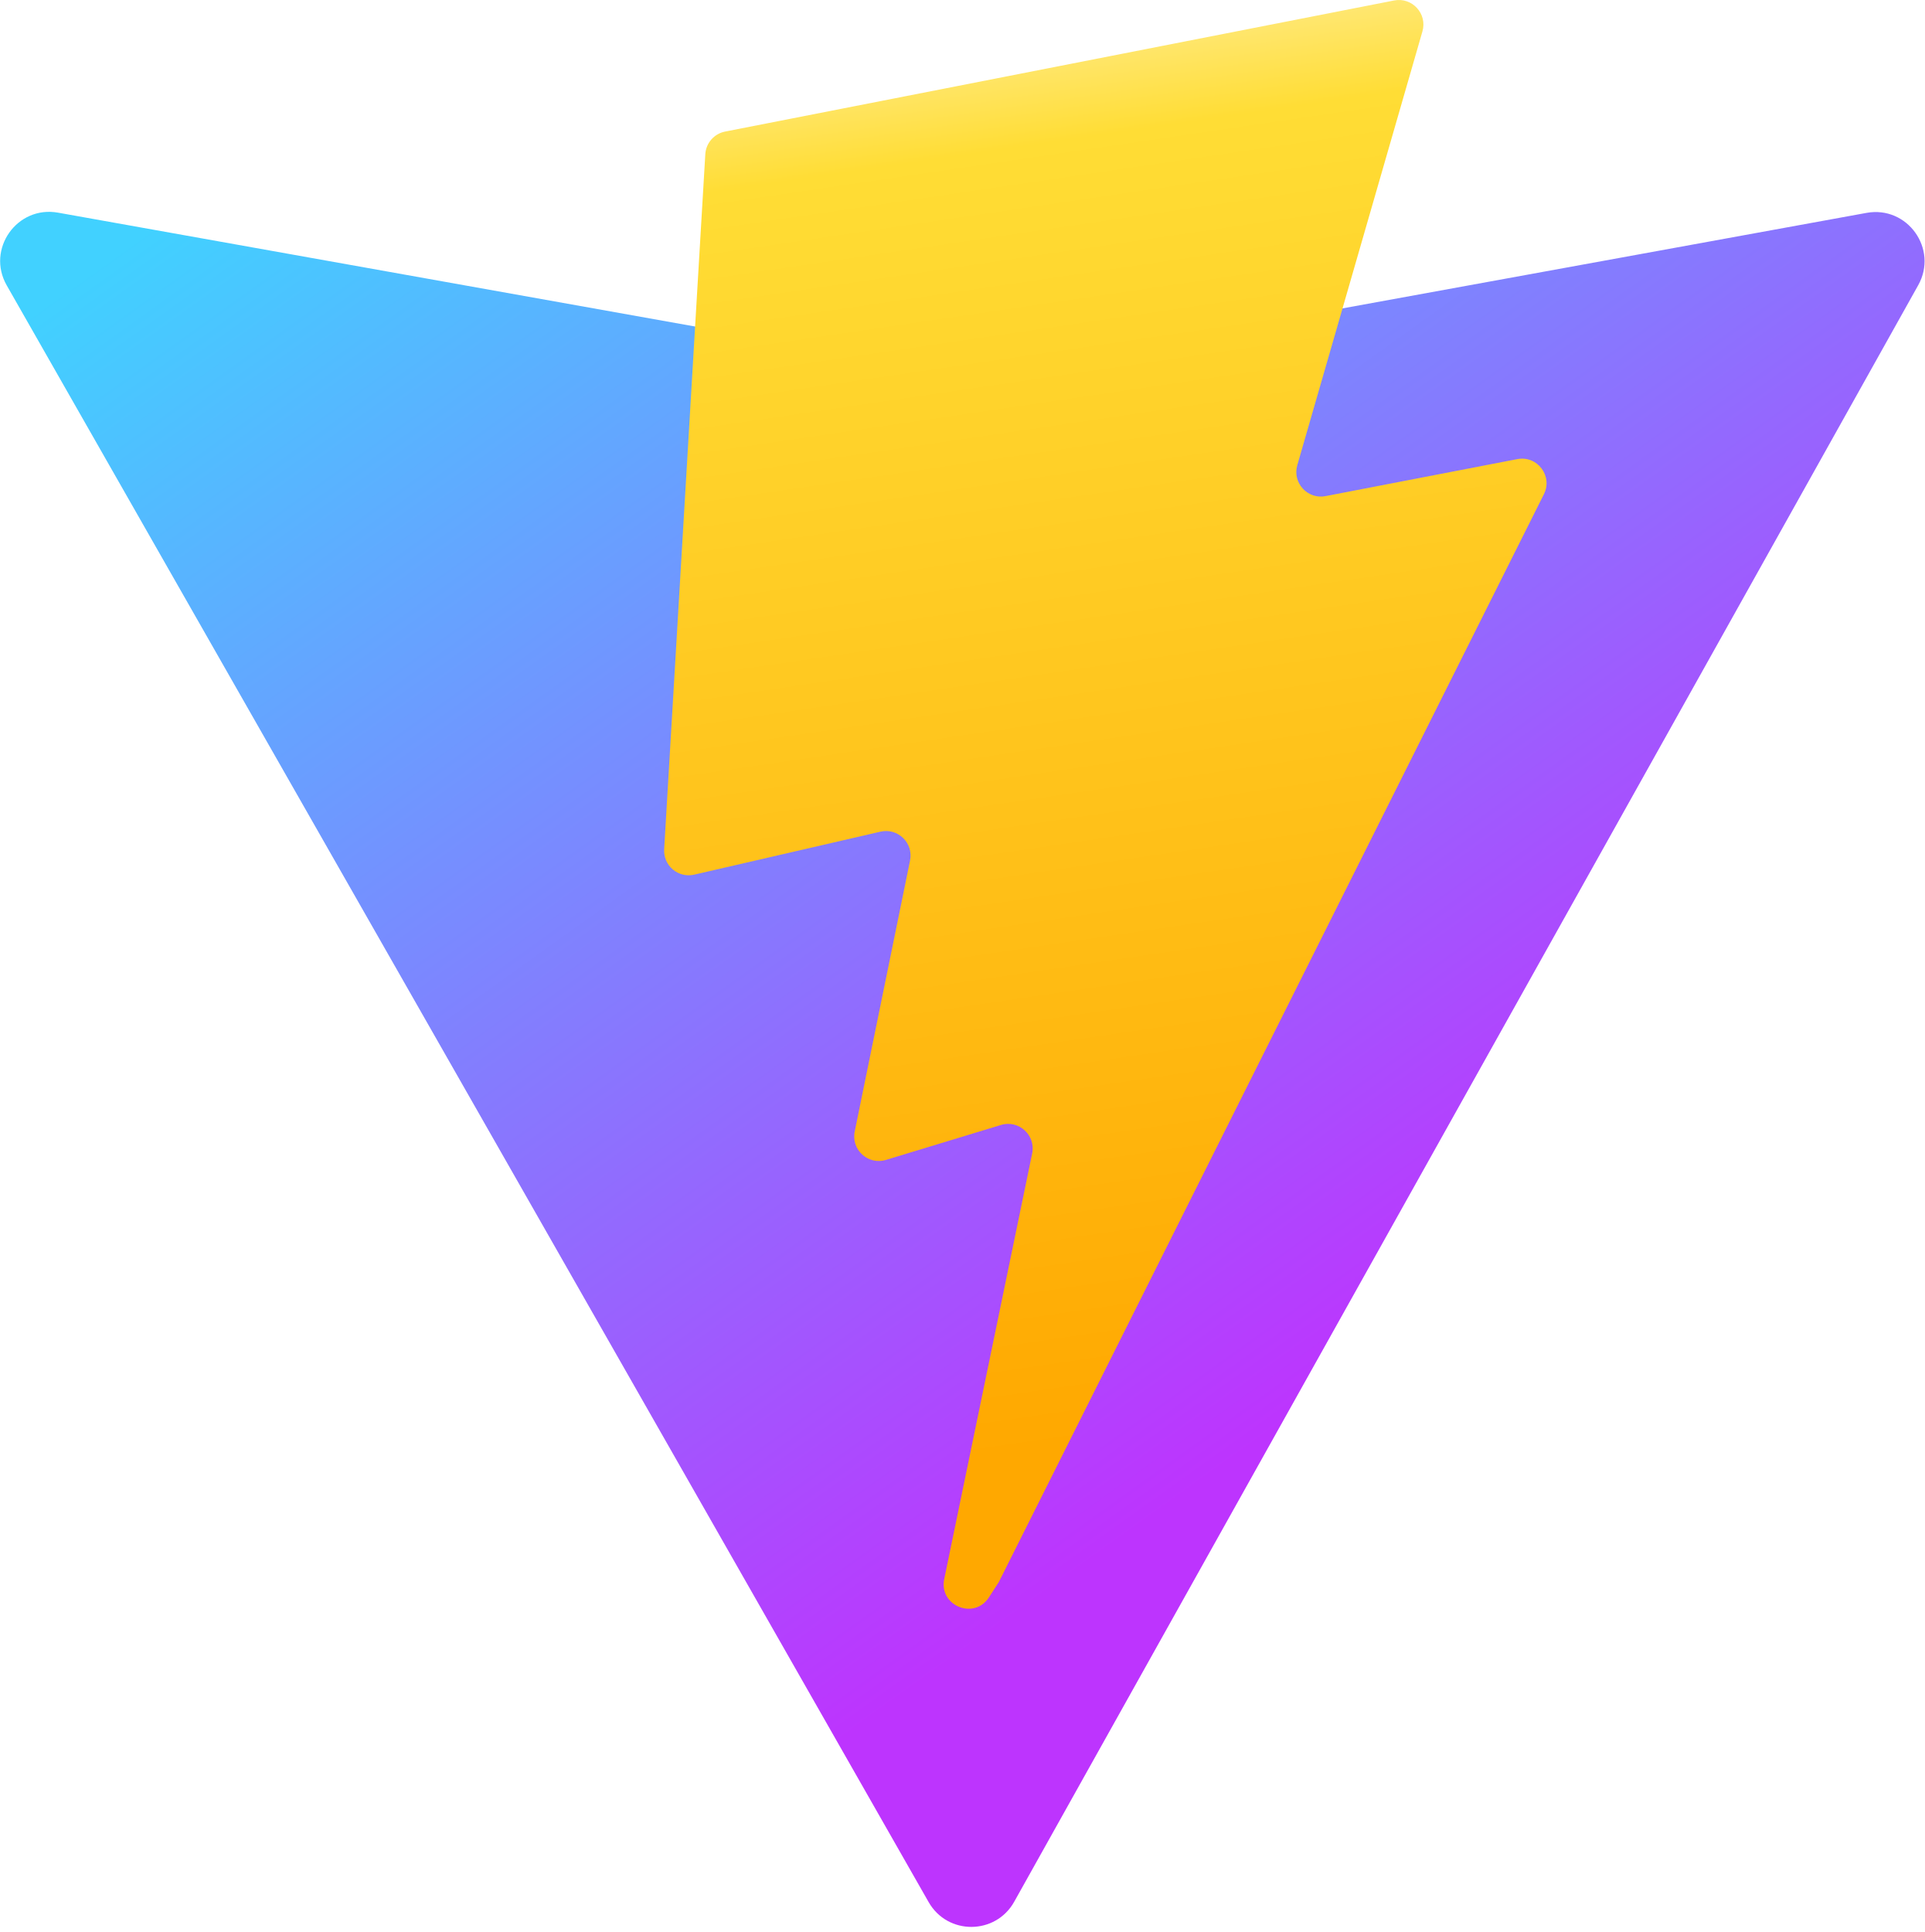
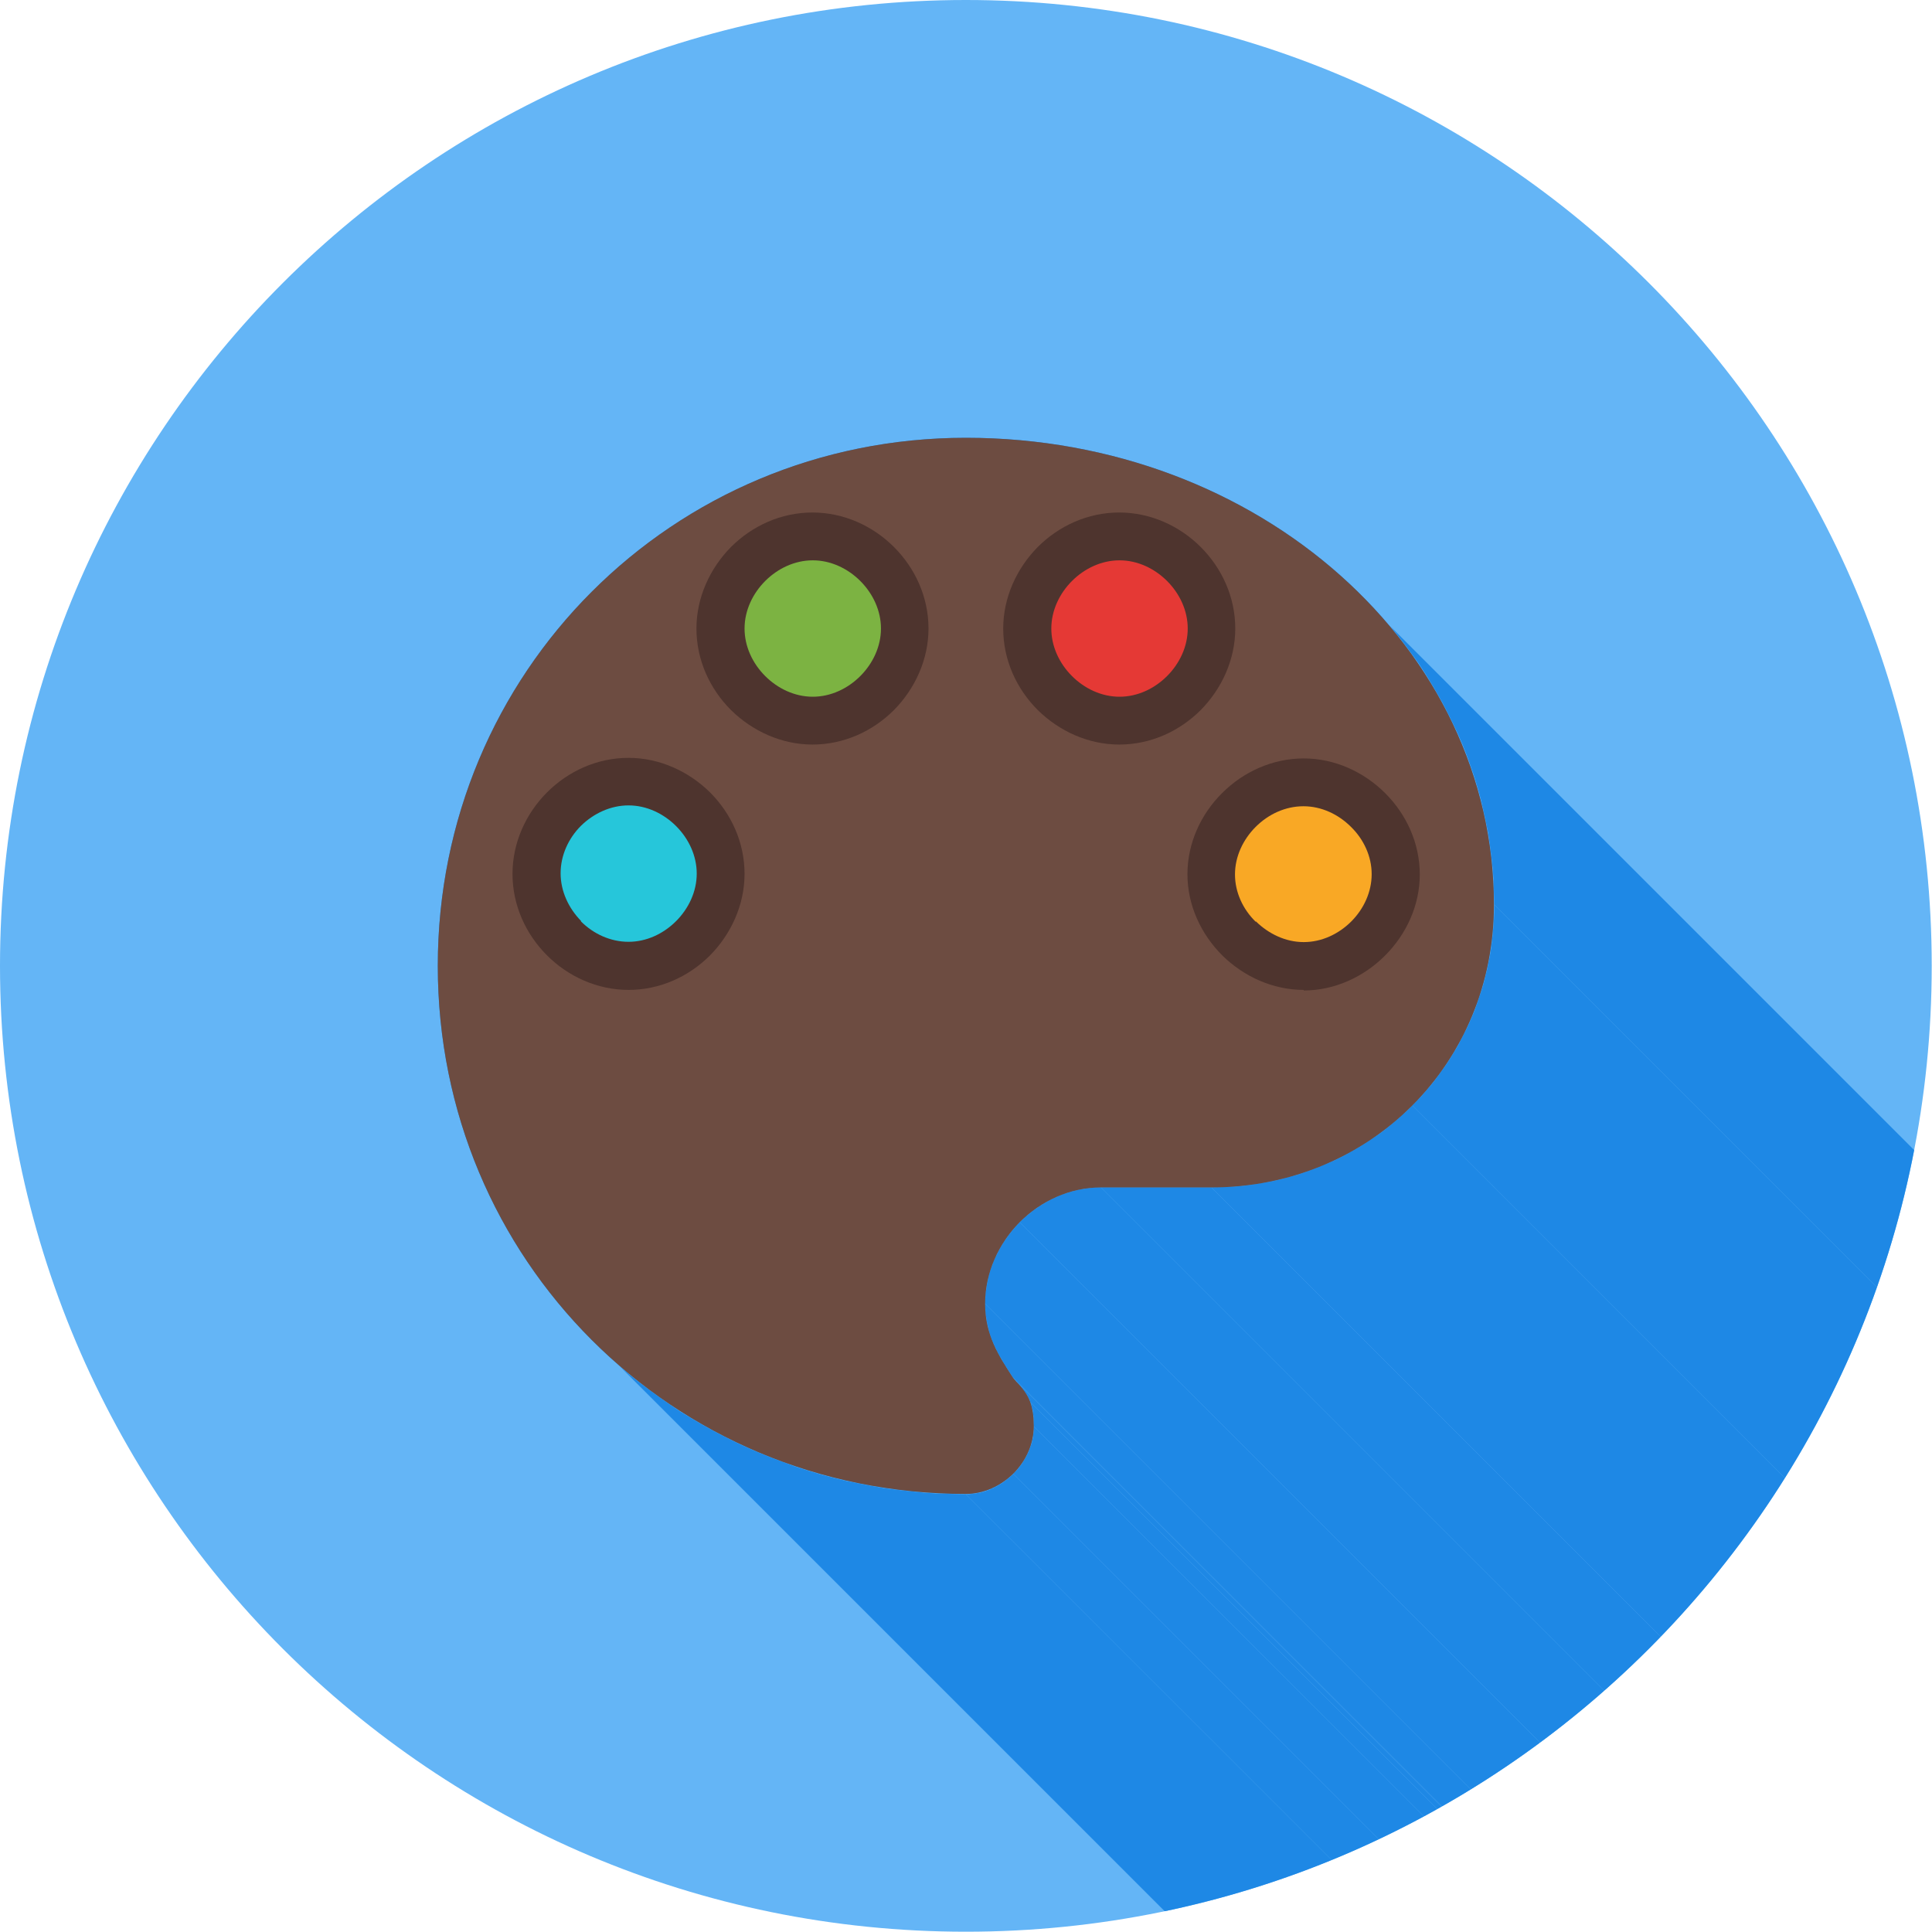
- <svg xmlns="http://www.w3.org/2000/svg" aria-hidden="true" role="img" class="iconify iconify--logos" width="31.88" height="32" preserveAspectRatio="xMidYMid meet" viewBox="0 0 256 257">
+ <svg xmlns="http://www.w3.org/2000/svg" xml:space="preserve" width="6.827in" height="6.827in" style="shape-rendering:geometricPrecision; text-rendering:geometricPrecision; image-rendering:optimizeQuality; fill-rule:evenodd; clip-rule:evenodd" viewBox="0 0 6.827 6.827">
  <defs>
-     <linearGradient id="IconifyId1813088fe1fbc01fb466" x1="-.828%" x2="57.636%" y1="7.652%" y2="78.411%">
-       <stop offset="0%" stop-color="#41D1FF" />
-       <stop offset="100%" stop-color="#BD34FE" />
-     </linearGradient>
-     <linearGradient id="IconifyId1813088fe1fbc01fb467" x1="43.376%" x2="50.316%" y1="2.242%" y2="89.03%">
-       <stop offset="0%" stop-color="#FFEA83" />
-       <stop offset="8.333%" stop-color="#FFDD35" />
-       <stop offset="100%" stop-color="#FFA800" />
-     </linearGradient>
+     <style type="text/css">
+    
+     .fil2 {fill:none}
+     .fil1 {fill:#1E88E5}
+     .fil0 {fill:#64B5F6}
+     .fil8 {fill:#26C6DA;fill-rule:nonzero}
+     .fil4 {fill:#4E342E;fill-rule:nonzero}
+     .fil3 {fill:#6D4C41;fill-rule:nonzero}
+     .fil7 {fill:#7CB342;fill-rule:nonzero}
+     .fil6 {fill:#E53935;fill-rule:nonzero}
+     .fil5 {fill:#F9A825;fill-rule:nonzero}
+    
+   </style>
+     <clipPath id="id0">
+       <path d="M3.413 -3.93701e-006c1.885,0 3.413,1.528 3.413,3.413 0,1.885 -1.528,3.413 -3.413,3.413 -1.885,0 -3.413,-1.528 -3.413,-3.413 0,-1.885 1.528,-3.413 3.413,-3.413z" />
+     </clipPath>
  </defs>
-   <path fill="url(#IconifyId1813088fe1fbc01fb466)" d="M255.153 37.938L134.897 252.976c-2.483 4.44-8.862 4.466-11.382.048L.875 37.958c-2.746-4.814 1.371-10.646 6.827-9.67l120.385 21.517a6.537 6.537 0 0 0 2.322-.004l117.867-21.483c5.438-.991 9.574 4.796 6.877 9.62Z" />
-   <path fill="url(#IconifyId1813088fe1fbc01fb467)" d="M185.432.063L96.44 17.501a3.268 3.268 0 0 0-2.634 3.014l-5.474 92.456a3.268 3.268 0 0 0 3.997 3.378l24.777-5.718c2.318-.535 4.413 1.507 3.936 3.838l-7.361 36.047c-.495 2.426 1.782 4.5 4.151 3.78l15.304-4.649c2.372-.72 4.652 1.36 4.15 3.788l-11.698 56.621c-.732 3.542 3.979 5.473 5.943 2.437l1.313-2.028l72.516-144.72c1.215-2.423-.88-5.186-3.54-4.672l-25.505 4.922c-2.396.462-4.435-1.77-3.759-4.114l16.646-57.705c.677-2.35-1.37-4.583-3.769-4.113Z" />
+   <g id="Layer_x0020_1">
+     <path class="fil0" d="M3.413 -3.93701e-006c1.885,0 3.413,1.528 3.413,3.413 0,1.885 -1.528,3.413 -3.413,3.413 -1.885,0 -3.413,-1.528 -3.413,-3.413 0,-1.885 1.528,-3.413 3.413,-3.413z" />
+     <g style="clip-path:url(#id0)">
+       <g id="_351300248">
+         <g>
+           <polygon id="_4112025281" class="fil1" points="4.912,2.212 8.698,5.998 8.724,6.03 8.75,6.063 8.774,6.096 8.798,6.13 8.821,6.164 8.843,6.199 8.864,6.234 8.884,6.27 8.903,6.306 8.921,6.343 8.938,6.38 8.954,6.417 8.969,6.455 8.983,6.494 8.996,6.533 9.008,6.572 9.019,6.612 9.029,6.652 9.037,6.692 9.045,6.732 9.051,6.773 9.057,6.815 9.061,6.856 9.064,6.898 9.066,6.94 9.066,6.982 5.28,3.196 5.279,3.154 5.278,3.112 5.275,3.07 5.27,3.028 5.265,2.987 5.259,2.946 5.251,2.906 5.242,2.865 5.233,2.825 5.222,2.786 5.21,2.746 5.197,2.708 5.183,2.669 5.168,2.631 5.152,2.594 5.134,2.556 5.116,2.52 5.097,2.483 5.077,2.448 5.056,2.412 5.035,2.378 5.012,2.343 4.988,2.31 4.963,2.276 4.938,2.244 " />
+           <polygon id="_411202696" class="fil1" points="5.28,3.196 9.066,6.982 9.066,7.009 9.065,7.035 9.063,7.061 9.061,7.086 9.058,7.112 9.055,7.137 9.051,7.162 9.046,7.187 9.041,7.211 9.035,7.235 9.029,7.259 9.022,7.283 9.015,7.307 9.007,7.33 8.998,7.353 8.989,7.375 8.979,7.398 8.969,7.42 8.959,7.442 8.947,7.463 8.936,7.484 8.924,7.505 8.911,7.525 8.898,7.545 8.884,7.565 8.87,7.584 8.856,7.603 8.841,7.622 8.826,7.64 8.81,7.658 8.794,7.676 8.777,7.693 4.991,3.906 5.007,3.889 5.024,3.872 5.039,3.854 5.055,3.836 5.07,3.817 5.084,3.798 5.098,3.779 5.112,3.759 5.125,3.739 5.137,3.719 5.15,3.698 5.161,3.677 5.172,3.655 5.183,3.634 5.193,3.612 5.203,3.589 5.212,3.567 5.22,3.544 5.228,3.52 5.236,3.497 5.243,3.473 5.249,3.449 5.255,3.425 5.26,3.4 5.265,3.376 5.269,3.351 5.272,3.325 5.275,3.3 5.277,3.274 5.279,3.248 5.28,3.222 " />
+           <polygon id="_411210664" class="fil1" points="4.991,3.906 8.777,7.693 8.76,7.709 8.742,7.726 8.725,7.741 8.706,7.757 8.688,7.772 8.669,7.786 8.649,7.8 8.63,7.814 8.61,7.827 8.589,7.839 8.568,7.851 8.547,7.863 8.526,7.874 8.504,7.885 8.482,7.895 8.46,7.905 8.437,7.914 8.414,7.922 8.391,7.93 8.367,7.938 8.344,7.945 8.32,7.951 8.295,7.957 8.271,7.962 8.246,7.967 8.221,7.971 8.196,7.974 8.171,7.977 8.145,7.979 8.119,7.981 8.093,7.982 8.067,7.982 4.281,4.196 4.307,4.195 4.333,4.194 4.359,4.193 4.384,4.191 4.41,4.188 4.435,4.184 4.46,4.18 4.485,4.176 4.509,4.171 4.533,4.165 4.557,4.158 4.581,4.152 4.605,4.144 4.628,4.136 4.651,4.127 4.673,4.118 4.696,4.109 4.718,4.099 4.74,4.088 4.761,4.077 4.782,4.065 4.803,4.053 4.823,4.04 4.843,4.027 4.863,4.014 4.883,4 4.902,3.985 4.92,3.97 4.938,3.955 4.956,3.939 4.974,3.923 " />
+           <polygon id="_411217552" class="fil1" points="4.281,4.196 8.067,7.982 7.677,7.982 3.891,4.196 " />
+           <polygon id="_354137360" class="fil1" points="3.891,4.196 7.677,7.982 7.667,7.982 7.657,7.983 7.646,7.983 7.636,7.984 7.626,7.985 7.616,7.987 7.606,7.989 7.596,7.991 7.587,7.993 7.577,7.995 7.567,7.998 7.558,8.001 7.548,8.004 7.539,8.008 7.529,8.011 7.52,8.015 7.511,8.019 7.502,8.024 7.493,8.028 7.485,8.033 7.476,8.038 7.467,8.043 7.459,8.049 7.451,8.054 7.443,8.06 7.435,8.066 7.427,8.072 7.419,8.078 7.412,8.085 7.404,8.091 7.397,8.098 7.39,8.105 3.603,4.319 3.611,4.312 3.618,4.305 3.625,4.298 3.633,4.292 3.641,4.286 3.648,4.279 3.656,4.274 3.665,4.268 3.673,4.262 3.681,4.257 3.69,4.252 3.698,4.247 3.707,4.242 3.716,4.237 3.725,4.233 3.734,4.229 3.743,4.225 3.752,4.221 3.762,4.218 3.771,4.215 3.781,4.212 3.791,4.209 3.8,4.207 3.81,4.204 3.82,4.202 3.83,4.201 3.84,4.199 3.85,4.198 3.86,4.197 3.87,4.196 3.881,4.196 " />
+           <polygon id="_354137648" class="fil1" points="3.603,4.319 7.39,8.105 7.383,8.112 7.376,8.119 7.369,8.127 7.363,8.134 7.357,8.142 7.351,8.15 7.345,8.158 7.339,8.166 7.334,8.175 7.328,8.183 7.323,8.191 7.318,8.2 7.313,8.209 7.309,8.218 7.305,8.227 7.301,8.236 7.297,8.245 7.293,8.255 7.29,8.264 7.286,8.273 7.283,8.283 7.281,8.293 7.278,8.302 7.276,8.312 7.274,8.322 7.272,8.332 7.271,8.342 7.27,8.352 7.269,8.362 7.268,8.373 7.268,8.383 7.267,8.393 3.481,4.607 3.481,4.597 3.482,4.586 3.482,4.576 3.483,4.566 3.485,4.556 3.486,4.546 3.488,4.536 3.49,4.526 3.492,4.516 3.494,4.506 3.497,4.497 3.5,4.487 3.503,4.478 3.507,4.468 3.51,4.459 3.514,4.45 3.518,4.441 3.523,4.432 3.527,4.423 3.532,4.414 3.537,4.405 3.542,4.397 3.547,4.388 3.553,4.38 3.559,4.372 3.564,4.364 3.571,4.356 3.577,4.348 3.583,4.341 3.59,4.333 3.597,4.326 " />
+           <polygon id="_354137672" class="fil1" points="3.481,4.607 7.267,8.393 7.268,8.403 7.268,8.413 7.269,8.423 7.27,8.433 7.271,8.442 7.272,8.452 7.274,8.461 7.276,8.47 7.278,8.479 7.28,8.487 7.283,8.496 7.285,8.504 7.288,8.512 7.291,8.52 7.295,8.528 7.298,8.536 7.301,8.544 7.305,8.552 7.309,8.559 7.313,8.567 7.317,8.574 7.321,8.581 7.325,8.589 7.329,8.596 7.333,8.603 7.338,8.61 7.342,8.617 7.347,8.624 7.351,8.631 7.356,8.638 7.36,8.645 7.365,8.652 3.578,4.866 3.574,4.859 3.569,4.852 3.565,4.845 3.56,4.838 3.556,4.831 3.551,4.824 3.547,4.817 3.543,4.81 3.539,4.802 3.534,4.795 3.53,4.788 3.526,4.78 3.522,4.773 3.519,4.765 3.515,4.758 3.512,4.75 3.508,4.742 3.505,4.734 3.502,4.726 3.499,4.718 3.496,4.709 3.494,4.701 3.492,4.692 3.49,4.684 3.488,4.675 3.486,4.665 3.485,4.656 3.483,4.647 3.482,4.637 3.482,4.627 3.481,4.617 " />
+           <polygon id="_354137336" class="fil1" points="3.578,4.866 7.365,8.652 7.367,8.655 3.581,4.869 " />
+           <polygon id="_354137384" class="fil1" points="3.581,4.869 7.367,8.655 7.378,8.669 3.592,4.882 " />
+           <polygon id="_354137576" class="fil1" points="3.592,4.882 7.378,8.669 7.382,8.673 7.386,8.678 7.39,8.682 7.394,8.686 7.398,8.691 7.401,8.695 7.405,8.7 7.408,8.704 7.411,8.709 7.413,8.713 7.416,8.717 7.418,8.722 7.421,8.726 7.423,8.731 7.425,8.735 7.427,8.74 3.64,4.954 3.639,4.949 3.637,4.945 3.634,4.94 3.632,4.936 3.63,4.931 3.627,4.927 3.624,4.922 3.621,4.918 3.618,4.913 3.615,4.909 3.612,4.905 3.608,4.9 3.604,4.896 3.6,4.891 3.596,4.887 " />
+           <polygon id="_354137192" class="fil1" points="3.64,4.954 7.427,8.74 7.428,8.745 7.43,8.749 7.431,8.754 7.433,8.759 7.434,8.764 7.435,8.769 7.436,8.774 7.437,8.78 7.437,8.785 7.438,8.791 7.439,8.796 7.439,8.802 7.439,8.808 7.44,8.814 7.44,8.82 7.44,8.826 3.653,5.04 3.653,5.034 3.653,5.028 3.653,5.022 3.653,5.016 3.652,5.01 3.652,5.004 3.651,4.999 3.65,4.993 3.65,4.988 3.649,4.983 3.648,4.978 3.646,4.973 3.645,4.968 3.644,4.963 3.642,4.958 " />
+           <polygon id="_354138296" class="fil1" points="3.653,5.04 7.44,8.826 7.44,8.832 7.439,8.838 7.439,8.844 7.438,8.85 7.438,8.856 7.437,8.861 7.436,8.867 7.435,8.873 7.433,8.879 7.432,8.884 7.43,8.89 7.428,8.895 7.427,8.901 7.425,8.906 7.422,8.912 7.42,8.917 7.418,8.922 7.415,8.928 7.412,8.933 7.41,8.938 7.407,8.943 7.404,8.948 7.401,8.953 7.397,8.958 7.394,8.963 7.39,8.967 7.387,8.972 7.383,8.976 7.379,8.981 7.375,8.985 7.371,8.99 7.367,8.994 3.581,5.208 3.585,5.203 3.589,5.199 3.593,5.195 3.597,5.19 3.601,5.186 3.604,5.181 3.608,5.176 3.611,5.172 3.614,5.167 3.617,5.162 3.62,5.157 3.623,5.152 3.626,5.147 3.629,5.141 3.631,5.136 3.634,5.131 3.636,5.125 3.638,5.12 3.64,5.115 3.642,5.109 3.644,5.104 3.646,5.098 3.647,5.092 3.648,5.087 3.65,5.081 3.651,5.075 3.651,5.069 3.652,5.063 3.653,5.058 3.653,5.052 3.653,5.046 " />
+           <polygon id="_354137888" class="fil1" points="3.581,5.208 7.367,8.994 7.363,8.998 7.359,9.002 7.354,9.006 7.35,9.01 7.345,9.013 7.341,9.017 7.336,9.02 7.331,9.024 7.326,9.027 7.322,9.03 7.317,9.033 7.311,9.036 7.306,9.039 7.301,9.042 7.296,9.044 7.291,9.047 7.285,9.049 7.28,9.051 7.274,9.053 7.269,9.055 7.263,9.057 7.258,9.058 7.252,9.06 7.246,9.061 7.241,9.062 7.235,9.063 7.229,9.064 7.223,9.065 7.217,9.066 7.211,9.066 7.205,9.066 7.2,9.066 3.413,5.28 3.419,5.28 3.425,5.28 3.431,5.279 3.437,5.279 3.443,5.278 3.449,5.277 3.454,5.276 3.46,5.275 3.466,5.274 3.471,5.272 3.477,5.271 3.483,5.269 3.488,5.267 3.494,5.265 3.499,5.263 3.504,5.26 3.51,5.258 3.515,5.255 3.52,5.253 3.525,5.25 3.53,5.247 3.535,5.244 3.54,5.241 3.545,5.238 3.55,5.234 3.554,5.231 3.559,5.227 3.564,5.223 3.568,5.22 3.572,5.216 3.577,5.212 " />
+           <polygon id="_354138272" class="fil1" points="3.413,5.28 7.2,9.066 7.151,9.066 7.103,9.064 7.055,9.061 7.008,9.057 6.961,9.051 6.914,9.045 6.867,9.037 6.821,9.029 6.776,9.019 6.731,9.008 6.686,8.996 6.642,8.983 6.598,8.969 6.555,8.954 6.512,8.938 6.47,8.92 6.429,8.902 6.387,8.883 6.347,8.863 6.307,8.842 6.268,8.82 6.229,8.798 6.191,8.774 6.153,8.749 6.116,8.724 6.08,8.697 6.044,8.67 6.009,8.642 5.975,8.613 2.189,4.827 2.223,4.856 2.258,4.884 2.294,4.911 2.33,4.937 2.367,4.963 2.404,4.988 2.442,5.011 2.481,5.034 2.521,5.056 2.561,5.077 2.601,5.097 2.642,5.116 2.684,5.134 2.726,5.151 2.769,5.167 2.812,5.183 2.856,5.197 2.9,5.21 2.945,5.222 2.99,5.233 3.035,5.242 3.081,5.251 3.127,5.259 3.174,5.265 3.221,5.27 3.269,5.275 3.317,5.278 3.365,5.279 " />
+         </g>
+         <path id="_351300104" class="fil1" d="M2.091 2.091c0.337,-0.337 0.804,-0.544 1.322,-0.544 0.519,0 0.986,0.186 1.323,0.486 0.336,0.299 0.543,0.711 0.543,1.164 0,0.281 -0.11,0.531 -0.289,0.71 -0.18,0.18 -0.43,0.289 -0.71,0.289l-0.39 0c-0.11,0 -0.213,0.048 -0.287,0.123 -0.075,0.075 -0.122,0.178 -0.122,0.288 0,0.11 0.049,0.185 0.097,0.259l0.002 0.003 0.011 0.013c0.024,0.024 0.04,0.047 0.049,0.071 0.009,0.025 0.013,0.053 0.013,0.086 0,0.063 -0.028,0.123 -0.072,0.168 -0.044,0.044 -0.104,0.072 -0.168,0.072 -0.519,0 -0.985,-0.207 -1.322,-0.544 -0.337,-0.337 -0.544,-0.804 -0.544,-1.322 0,-0.519 0.207,-0.985 0.544,-1.322z" />
+       </g>
+     </g>
+     <path class="fil2" d="M3.413 -3.93701e-006c1.885,0 3.413,1.528 3.413,3.413 0,1.885 -1.528,3.413 -3.413,3.413 -1.885,0 -3.413,-1.528 -3.413,-3.413 0,-1.885 1.528,-3.413 3.413,-3.413z" />
+     <path class="fil3" d="M3.413 1.547c-0.519,0 -0.985,0.207 -1.322,0.544 -0.337,0.337 -0.544,0.804 -0.544,1.322 0,0.519 0.207,0.985 0.544,1.322 0.337,0.337 0.804,0.544 1.322,0.544 0.063,0 0.123,-0.028 0.168,-0.072 0.044,-0.044 0.072,-0.104 0.072,-0.168 0,-0.033 -0.004,-0.062 -0.013,-0.086 -0.009,-0.024 -0.025,-0.047 -0.049,-0.071l-0.011 -0.013 -0.002 -0.003c-0.048,-0.074 -0.097,-0.148 -0.097,-0.259 0,-0.11 0.048,-0.213 0.122,-0.288 0.075,-0.075 0.177,-0.123 0.287,-0.123l0.39 0c0.281,0 0.531,-0.11 0.71,-0.289 0.18,-0.18 0.289,-0.43 0.289,-0.71 0,-0.453 -0.207,-0.865 -0.543,-1.164 -0.337,-0.3 -0.804,-0.486 -1.323,-0.486z" />
+     <path class="fil4" d="M2.871 2.631c-0.11,0 -0.213,-0.048 -0.288,-0.122 -0.075,-0.075 -0.122,-0.177 -0.122,-0.288 0,-0.11 0.048,-0.213 0.122,-0.288 0.075,-0.075 0.177,-0.122 0.288,-0.122 0.11,0 0.213,0.047 0.288,0.122 0.075,0.075 0.122,0.177 0.122,0.288 0,0.11 -0.048,0.213 -0.122,0.288 -0.075,0.075 -0.177,0.122 -0.288,0.122z" />
+     <path class="fil4" d="M3.955 2.631c-0.11,0 -0.213,-0.048 -0.288,-0.122 -0.075,-0.075 -0.122,-0.177 -0.122,-0.288 0,-0.11 0.048,-0.213 0.122,-0.288 0.075,-0.075 0.177,-0.122 0.288,-0.122 0.11,0 0.213,0.047 0.288,0.122 0.075,0.075 0.122,0.177 0.122,0.288 0,0.11 -0.048,0.213 -0.122,0.288 -0.075,0.075 -0.177,0.122 -0.288,0.122z" />
+     <path class="fil4" d="M4.607 3.498c-0.11,0 -0.213,-0.048 -0.288,-0.122 -0.075,-0.075 -0.123,-0.177 -0.123,-0.287 0,-0.11 0.048,-0.213 0.123,-0.287 0.075,-0.075 0.178,-0.122 0.288,-0.122 0.11,0 0.213,0.048 0.288,0.123 0.075,0.075 0.122,0.177 0.122,0.287 0,0.11 -0.048,0.212 -0.123,0.287 -0.075,0.075 -0.178,0.123 -0.287,0.123z" />
+     <path class="fil4" d="M2.221 3.498c-0.11,0 -0.213,-0.047 -0.288,-0.122 -0.075,-0.075 -0.122,-0.177 -0.122,-0.288 0,-0.11 0.047,-0.213 0.122,-0.288 0.075,-0.075 0.177,-0.122 0.288,-0.122 0.11,0 0.213,0.048 0.288,0.122 0.075,0.075 0.122,0.177 0.122,0.288 0,0.11 -0.048,0.213 -0.122,0.288 -0.075,0.075 -0.177,0.122 -0.288,0.122z" />
+     <path class="fil5" d="M4.438 3.256c0.045,0.044 0.105,0.073 0.169,0.073 0.063,0 0.123,-0.028 0.168,-0.073 0.044,-0.044 0.072,-0.104 0.072,-0.167 0,-0.063 -0.028,-0.123 -0.073,-0.167 -0.045,-0.045 -0.105,-0.073 -0.168,-0.073 -0.064,0 -0.124,0.028 -0.169,0.073 -0.044,0.044 -0.073,0.104 -0.073,0.168 0,0.063 0.028,0.123 0.073,0.167z" />
+     <path class="fil6" d="M3.788 2.389c0.044,0.044 0.104,0.073 0.168,0.073 0.063,0 0.123,-0.028 0.168,-0.073 0.044,-0.044 0.073,-0.104 0.073,-0.168 0,-0.063 -0.028,-0.123 -0.073,-0.168 -0.044,-0.044 -0.104,-0.073 -0.168,-0.073 -0.063,0 -0.123,0.028 -0.168,0.073 -0.044,0.044 -0.073,0.104 -0.073,0.168 0,0.063 0.028,0.123 0.073,0.168z" />
+     <path class="fil7" d="M2.704 2.389c0.044,0.044 0.104,0.073 0.168,0.073 0.063,0 0.123,-0.028 0.168,-0.073 0.044,-0.044 0.073,-0.104 0.073,-0.168 0,-0.063 -0.028,-0.123 -0.073,-0.168 -0.044,-0.044 -0.104,-0.073 -0.168,-0.073 -0.063,0 -0.123,0.028 -0.168,0.073 -0.044,0.044 -0.073,0.104 -0.073,0.168 0,0.063 0.028,0.123 0.073,0.168z" />
+     <path class="fil8" d="M2.053 3.256c0.044,0.044 0.104,0.072 0.168,0.072 0.063,0 0.123,-0.028 0.168,-0.073 0.044,-0.044 0.073,-0.104 0.073,-0.168 0,-0.063 -0.028,-0.123 -0.073,-0.168 -0.044,-0.044 -0.104,-0.073 -0.168,-0.073 -0.063,0 -0.123,0.028 -0.168,0.072 -0.044,0.044 -0.072,0.104 -0.072,0.168 0,0.063 0.028,0.123 0.072,0.168z" />
+   </g>
</svg>
